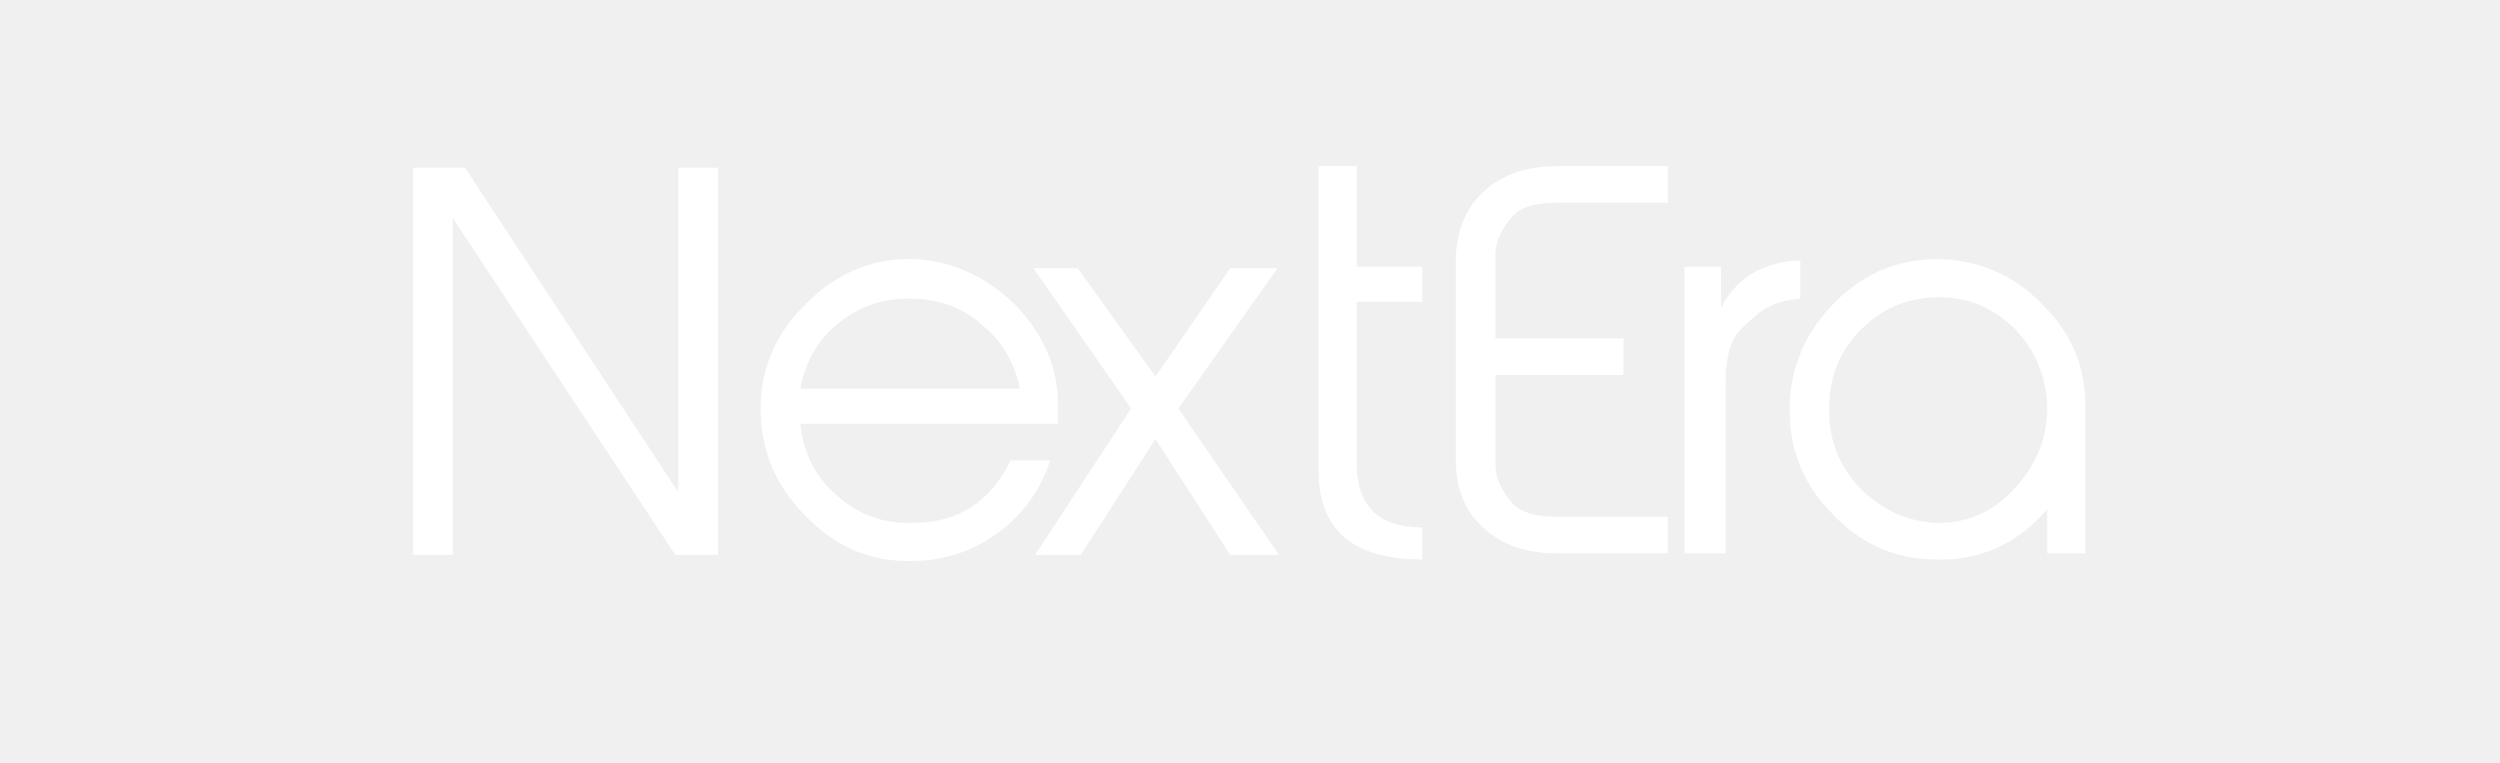
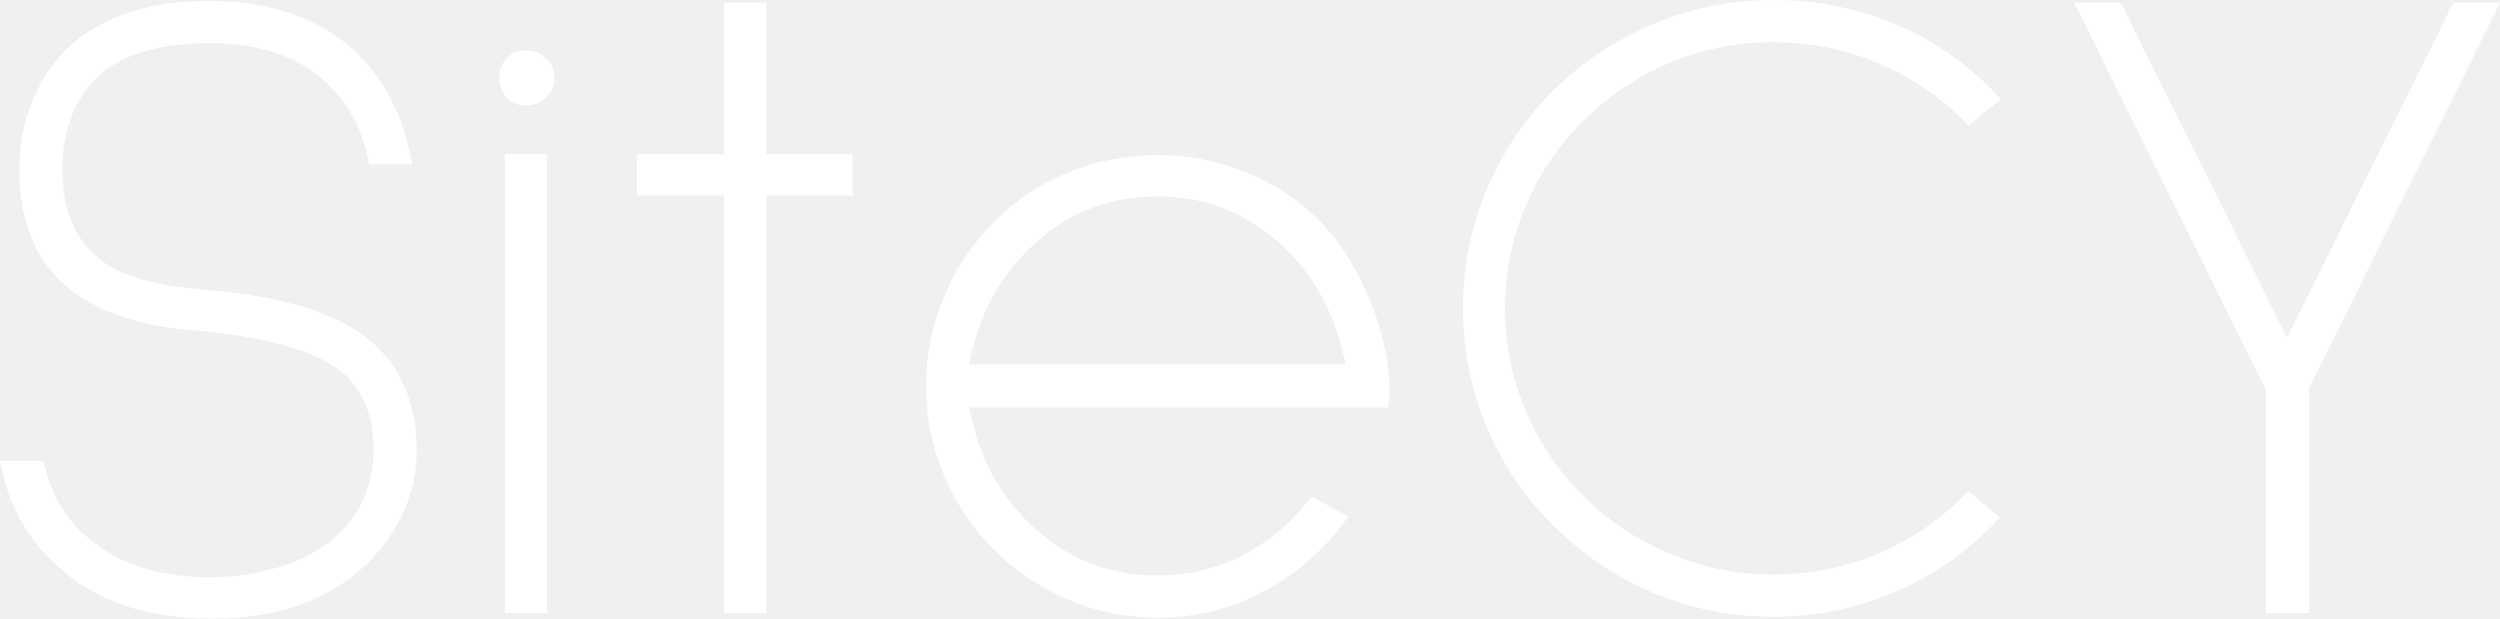
- <svg xmlns="http://www.w3.org/2000/svg" version="1.2" viewBox="0 0 164 50" width="164" height="50">
-   <style>
- 		.s0 { fill: #ffffff } 
- 	</style>
-   <path id="NextEra" class="s0" aria-label="NextEra" d="m47.1 11v25.4h-2.8l-14.6-22.1v22.1h-2.6v-25.4h3.4l14 21.3v-21.3zm22.3 15.5v1.3h-16.9q0.3 2.9 2.4 4.7 2.1 1.9 5 1.8 4.4 0 6.4-4.1h2.6q-1 3-3.5 4.8-2.5 1.8-5.6 1.8-3.9 0.1-6.8-2.8-3-2.9-3.1-6.9-0.1-4.2 3-7.2 3.1-3.1 7.3-2.9 3.7 0.3 6.5 3.1 2.7 2.9 2.7 6.4zm-16.9-1h14.4q-0.5-2.6-2.5-4.2-1.9-1.7-4.6-1.7-2.7-0.1-4.8 1.6-2 1.6-2.5 4.3zm24.8 1.3l6.6 9.6h-3.2l-4.9-7.6-4.9 7.6h-3l6.3-9.6-6.4-9.2h2.9l5.1 7.1 4.9-7.1h3.1zm16 7.8v2.1q-6.8 0-6.8-5.8v-20h2.5v6.6h4.3v2.3h-4.3v10.6q0 4.2 4.3 4.2zm16.1-0.7v2.4h-7.3q-2.9 0-4.7-1.6-1.9-1.6-1.9-4.6v-12.9q0-3 1.9-4.7 1.8-1.6 4.7-1.6h7.3v2.4h-7.3q-2 0-2.8 0.8-1.2 1.3-1.2 2.6v5.5h8.4v2.4h-8.4v5.9q0 1.3 1.2 2.6 0.8 0.8 2.8 0.8zm8.7-16.8v2.5q-1.7 0.1-2.8 1-1.1 0.9-1.5 1.5-0.6 1.1-0.6 2.9v11.3h-2.7v-18.8h2.4v2.7q0.8-1.6 2.3-2.4 1.4-0.7 2.9-0.7zm18.7 9.8v0.1 9.3h-2.5v-2.9q-3 3.5-7.5 3.3-3.9-0.1-6.6-3-2.8-2.8-2.8-6.8 0-4.1 3-7.1 2.9-2.9 7-2.8 4 0.2 6.7 3.1 2.8 2.8 2.7 6.8zm-2.5-0.2q-0.1-3-2.1-5.1-2.1-2.1-5-2.1-3 0-5.1 2.1-2.1 2.1-2.1 5.1-0.1 3 1.9 5.2 2.1 2.2 5 2.4 3.1 0.1 5.2-2.2 2.2-2.3 2.2-5.4z" />
+ <svg xmlns="http://www.w3.org/2000/svg" viewBox="0 6.1 136.2 33.7" data-asc="0.79" width="136.2" height="33.7">
+   <defs />
+   <g>
+     <g fill="#ffffff">
+       <g transform="translate(0, 0)">
+         <path d="M20.10 15.05Q19.80 13.20 18.85 11.85Q16.50 8.45 11.45 8.45Q7.15 8.45 5.20 10.40Q3.40 12.25 3.40 15.35Q3.40 18.85 5.75 20.45Q7.40 21.55 10.80 21.85Q13.85 22.10 15.85 22.63Q17.85 23.15 19.25 24Q22.70 26.15 22.70 30.65Q22.70 32.40 21.98 34Q21.25 35.60 19.95 36.85Q16.85 39.80 11.55 39.80Q6.15 39.80 3.10 36.90Q0.65 34.75 0 31.20L2.35 31.20Q2.90 33.60 4.40 35.05Q5.90 36.50 8 37.10Q9.65 37.55 11.35 37.55Q13.65 37.55 15.65 36.85Q18.60 35.80 19.80 33.30Q20.35 32.05 20.35 30.65Q20.35 27.60 18.40 26.20Q16.20 24.60 10.60 24.10Q1.05 23.35 1.05 15.35Q1.05 13.40 1.73 11.70Q2.40 10 3.60 8.80Q6.35 6.15 11.40 6.15Q16.25 6.15 19.25 8.80Q21.80 11.20 22.45 15.05L20.10 15.05ZM28.65 11.85Q28.00 11.85 27.60 11.42Q27.20 11 27.20 10.35Q27.20 9.70 27.60 9.27Q28.00 8.85 28.65 8.85Q29.30 8.85 29.75 9.27Q30.20 9.70 30.20 10.35Q30.20 11 29.75 11.42Q29.30 11.85 28.65 11.85M27.50 39.50L27.50 14.50L29.80 14.50L29.80 39.50L27.50 39.50ZM41.75 16.75L41.75 39.50L39.45 39.50L39.45 16.75L34.70 16.75L34.70 14.50L39.45 14.50L39.45 6.25L41.75 6.25L41.75 14.50L46.45 14.50L46.45 16.75L41.75 16.75ZM52.80 28.30Q53.60 32.45 56.45 34.95Q59.25 37.45 63.05 37.45Q65.65 37.45 67.80 36.30Q69.95 35.15 71.45 33.15L73.45 34.25Q71.65 36.80 68.95 38.27Q66.25 39.75 63.05 39.75Q60.50 39.75 58.20 38.77Q55.90 37.80 54.15 36.05Q52.40 34.30 51.43 32Q50.45 29.70 50.45 27.15Q50.45 24.60 51.43 22.27Q52.40 19.95 54.15 18.20Q55.85 16.45 58.18 15.50Q60.50 14.55 63.05 14.55Q65.60 14.55 67.93 15.50Q70.25 16.45 71.95 18.20Q73.55 19.85 74.63 22.45Q75.70 25.05 75.70 27.50L75.65 28.30L52.80 28.30M63.05 16.80Q59.25 16.80 56.45 19.30Q53.60 21.80 52.80 25.95L73.30 25.95Q72.50 21.80 69.65 19.30Q66.85 16.80 63.05 16.80ZM96.60 39.70Q93.15 39.70 90.08 38.40Q87 37.10 84.65 34.75Q82.30 32.45 81 29.38Q79.70 26.30 79.70 22.90Q79.70 19.50 81 16.42Q82.30 13.35 84.65 11Q87 8.70 90.10 7.40Q93.20 6.10 96.60 6.10Q100.20 6.10 103.40 7.48Q106.60 8.85 109 11.50L107.25 12.95Q105.15 10.75 102.40 9.57Q99.65 8.40 96.60 8.40Q93.65 8.40 90.98 9.52Q88.30 10.65 86.30 12.65Q84.25 14.65 83.13 17.30Q82 19.95 82 22.90Q82 25.85 83.13 28.50Q84.25 31.15 86.30 33.15Q88.30 35.15 90.98 36.27Q93.65 37.40 96.60 37.40Q99.65 37.40 102.40 36.23Q105.15 35.05 107.25 32.85L108.95 34.30Q106.55 36.90 103.35 38.30Q100.15 39.70 96.60 39.70ZM125.80 27.25L125.80 39.50L123.45 39.50L123.45 27.35L113 6.25L115.55 6.25L124.60 24.50L133.65 6.25L136.20 6.25L125.80 27.25Z" />
+       </g>
+     </g>
+   </g>
</svg>
